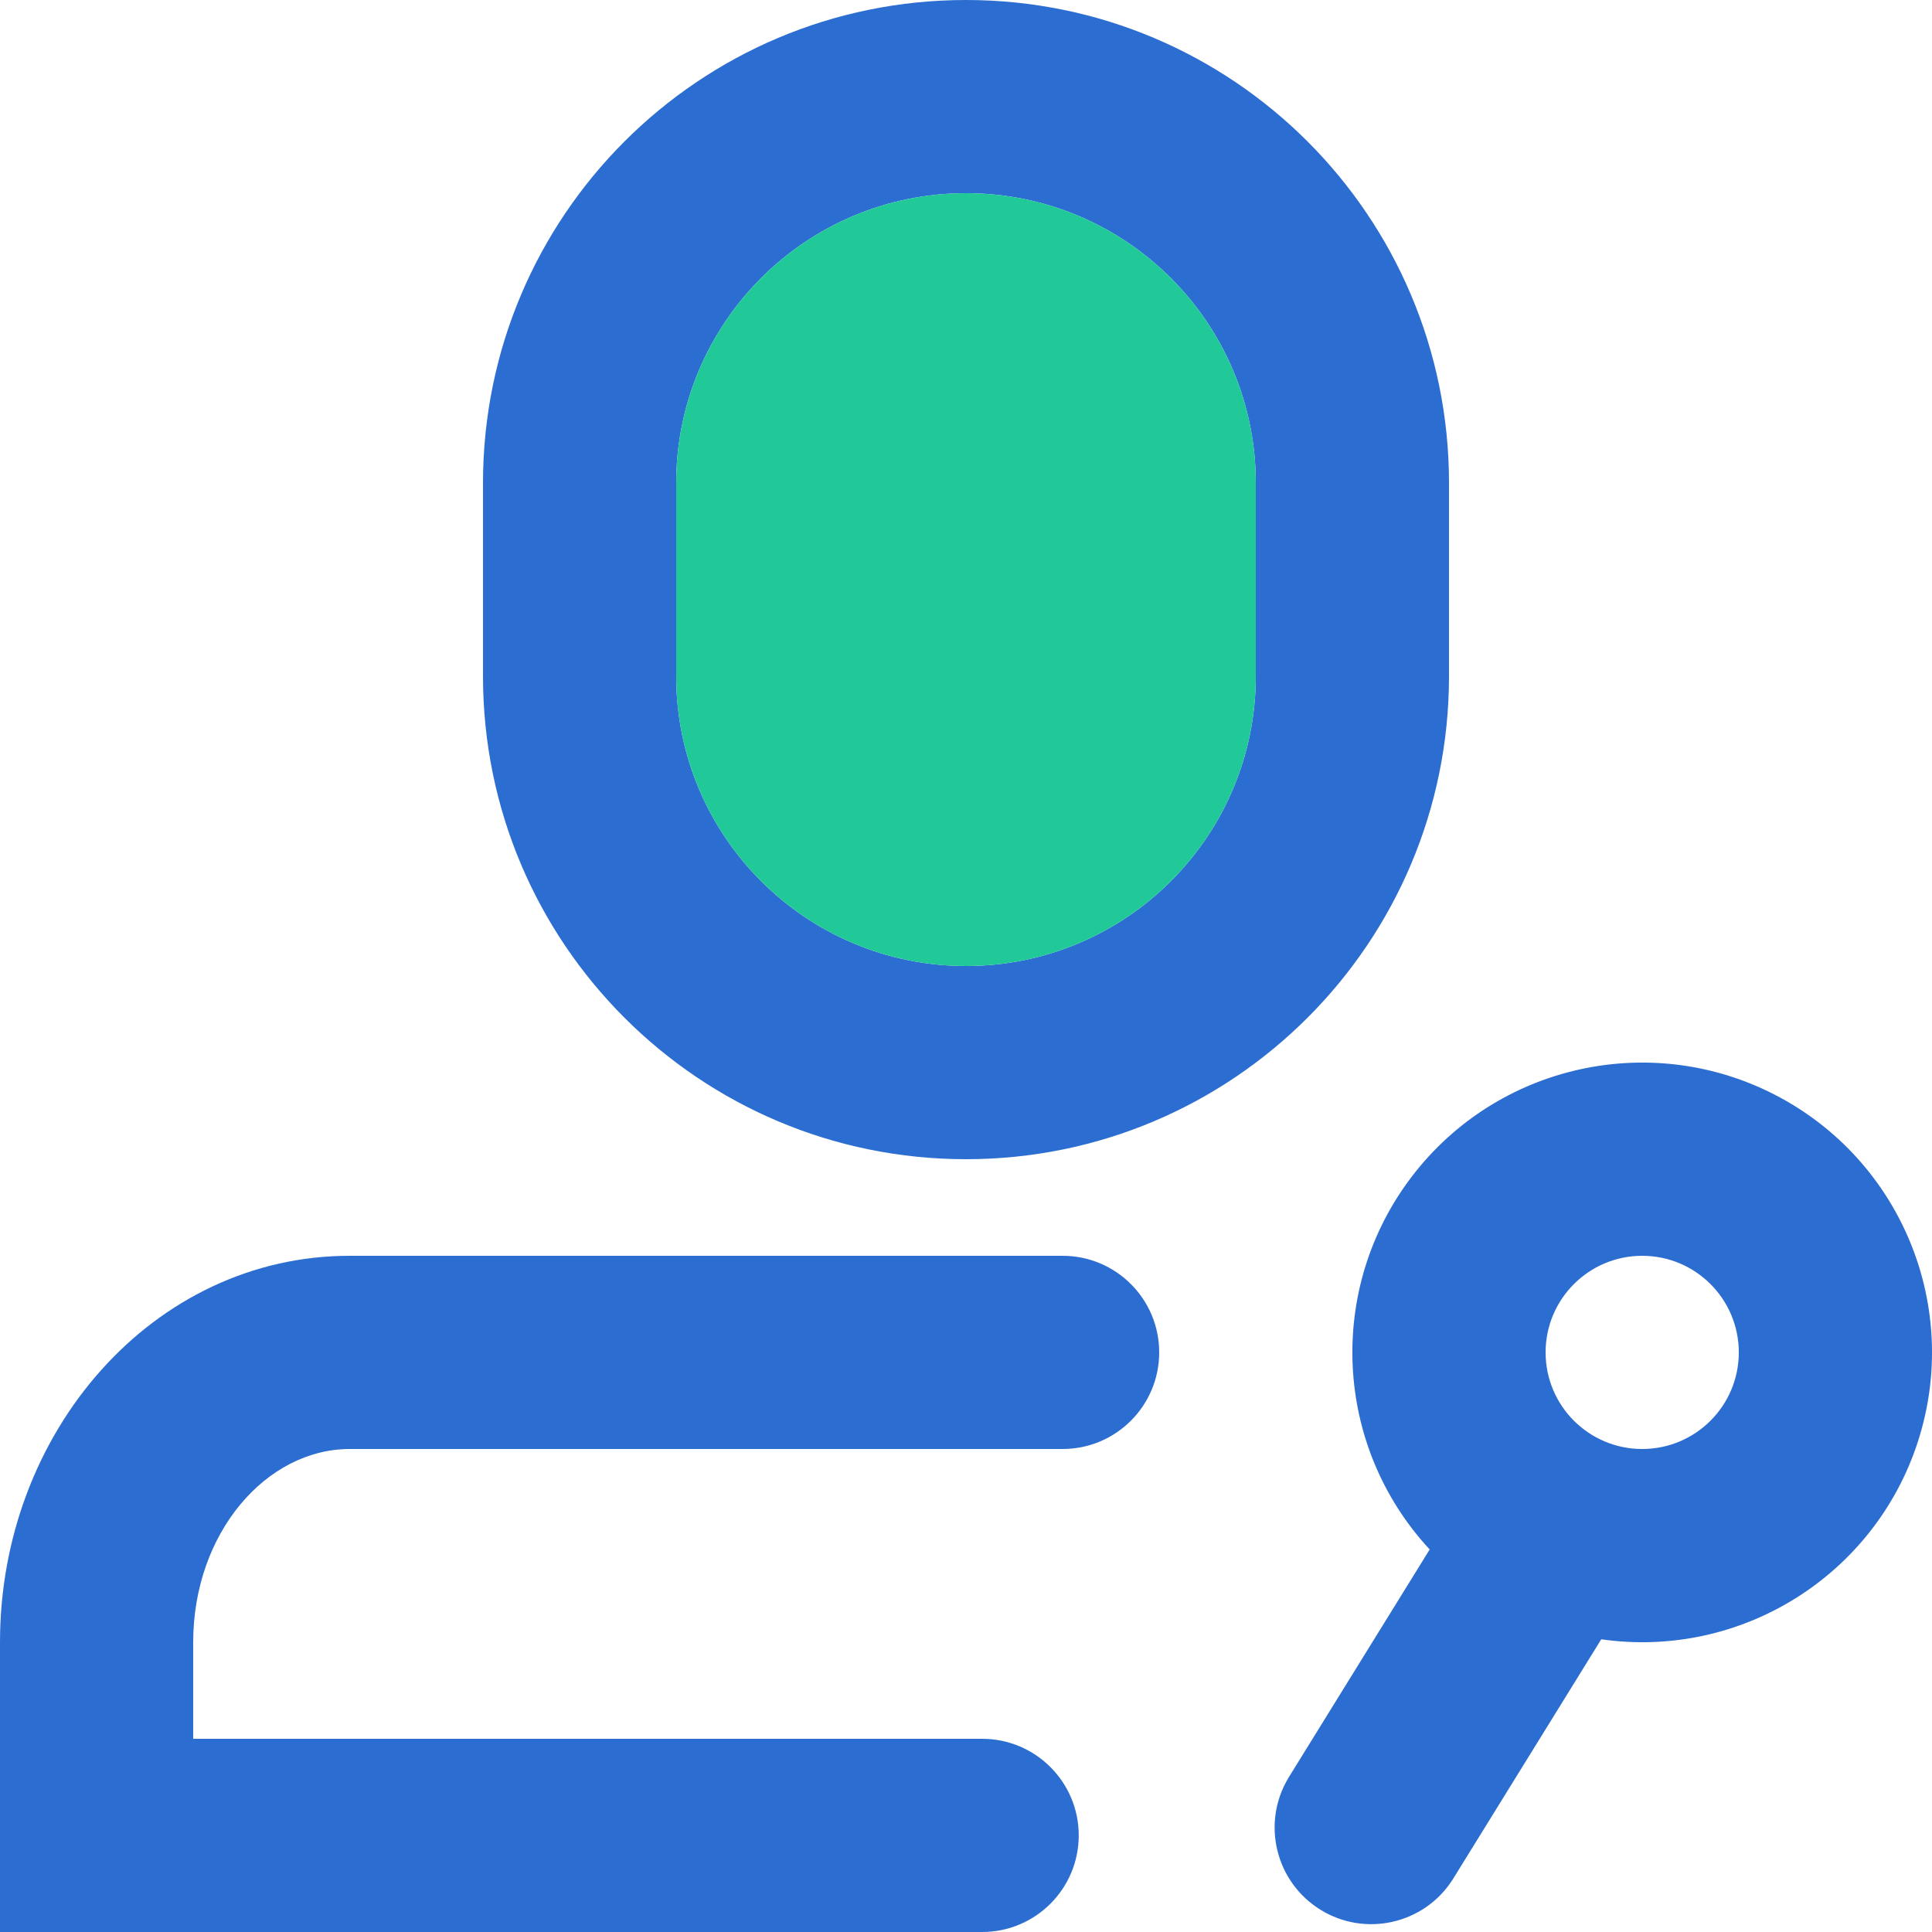
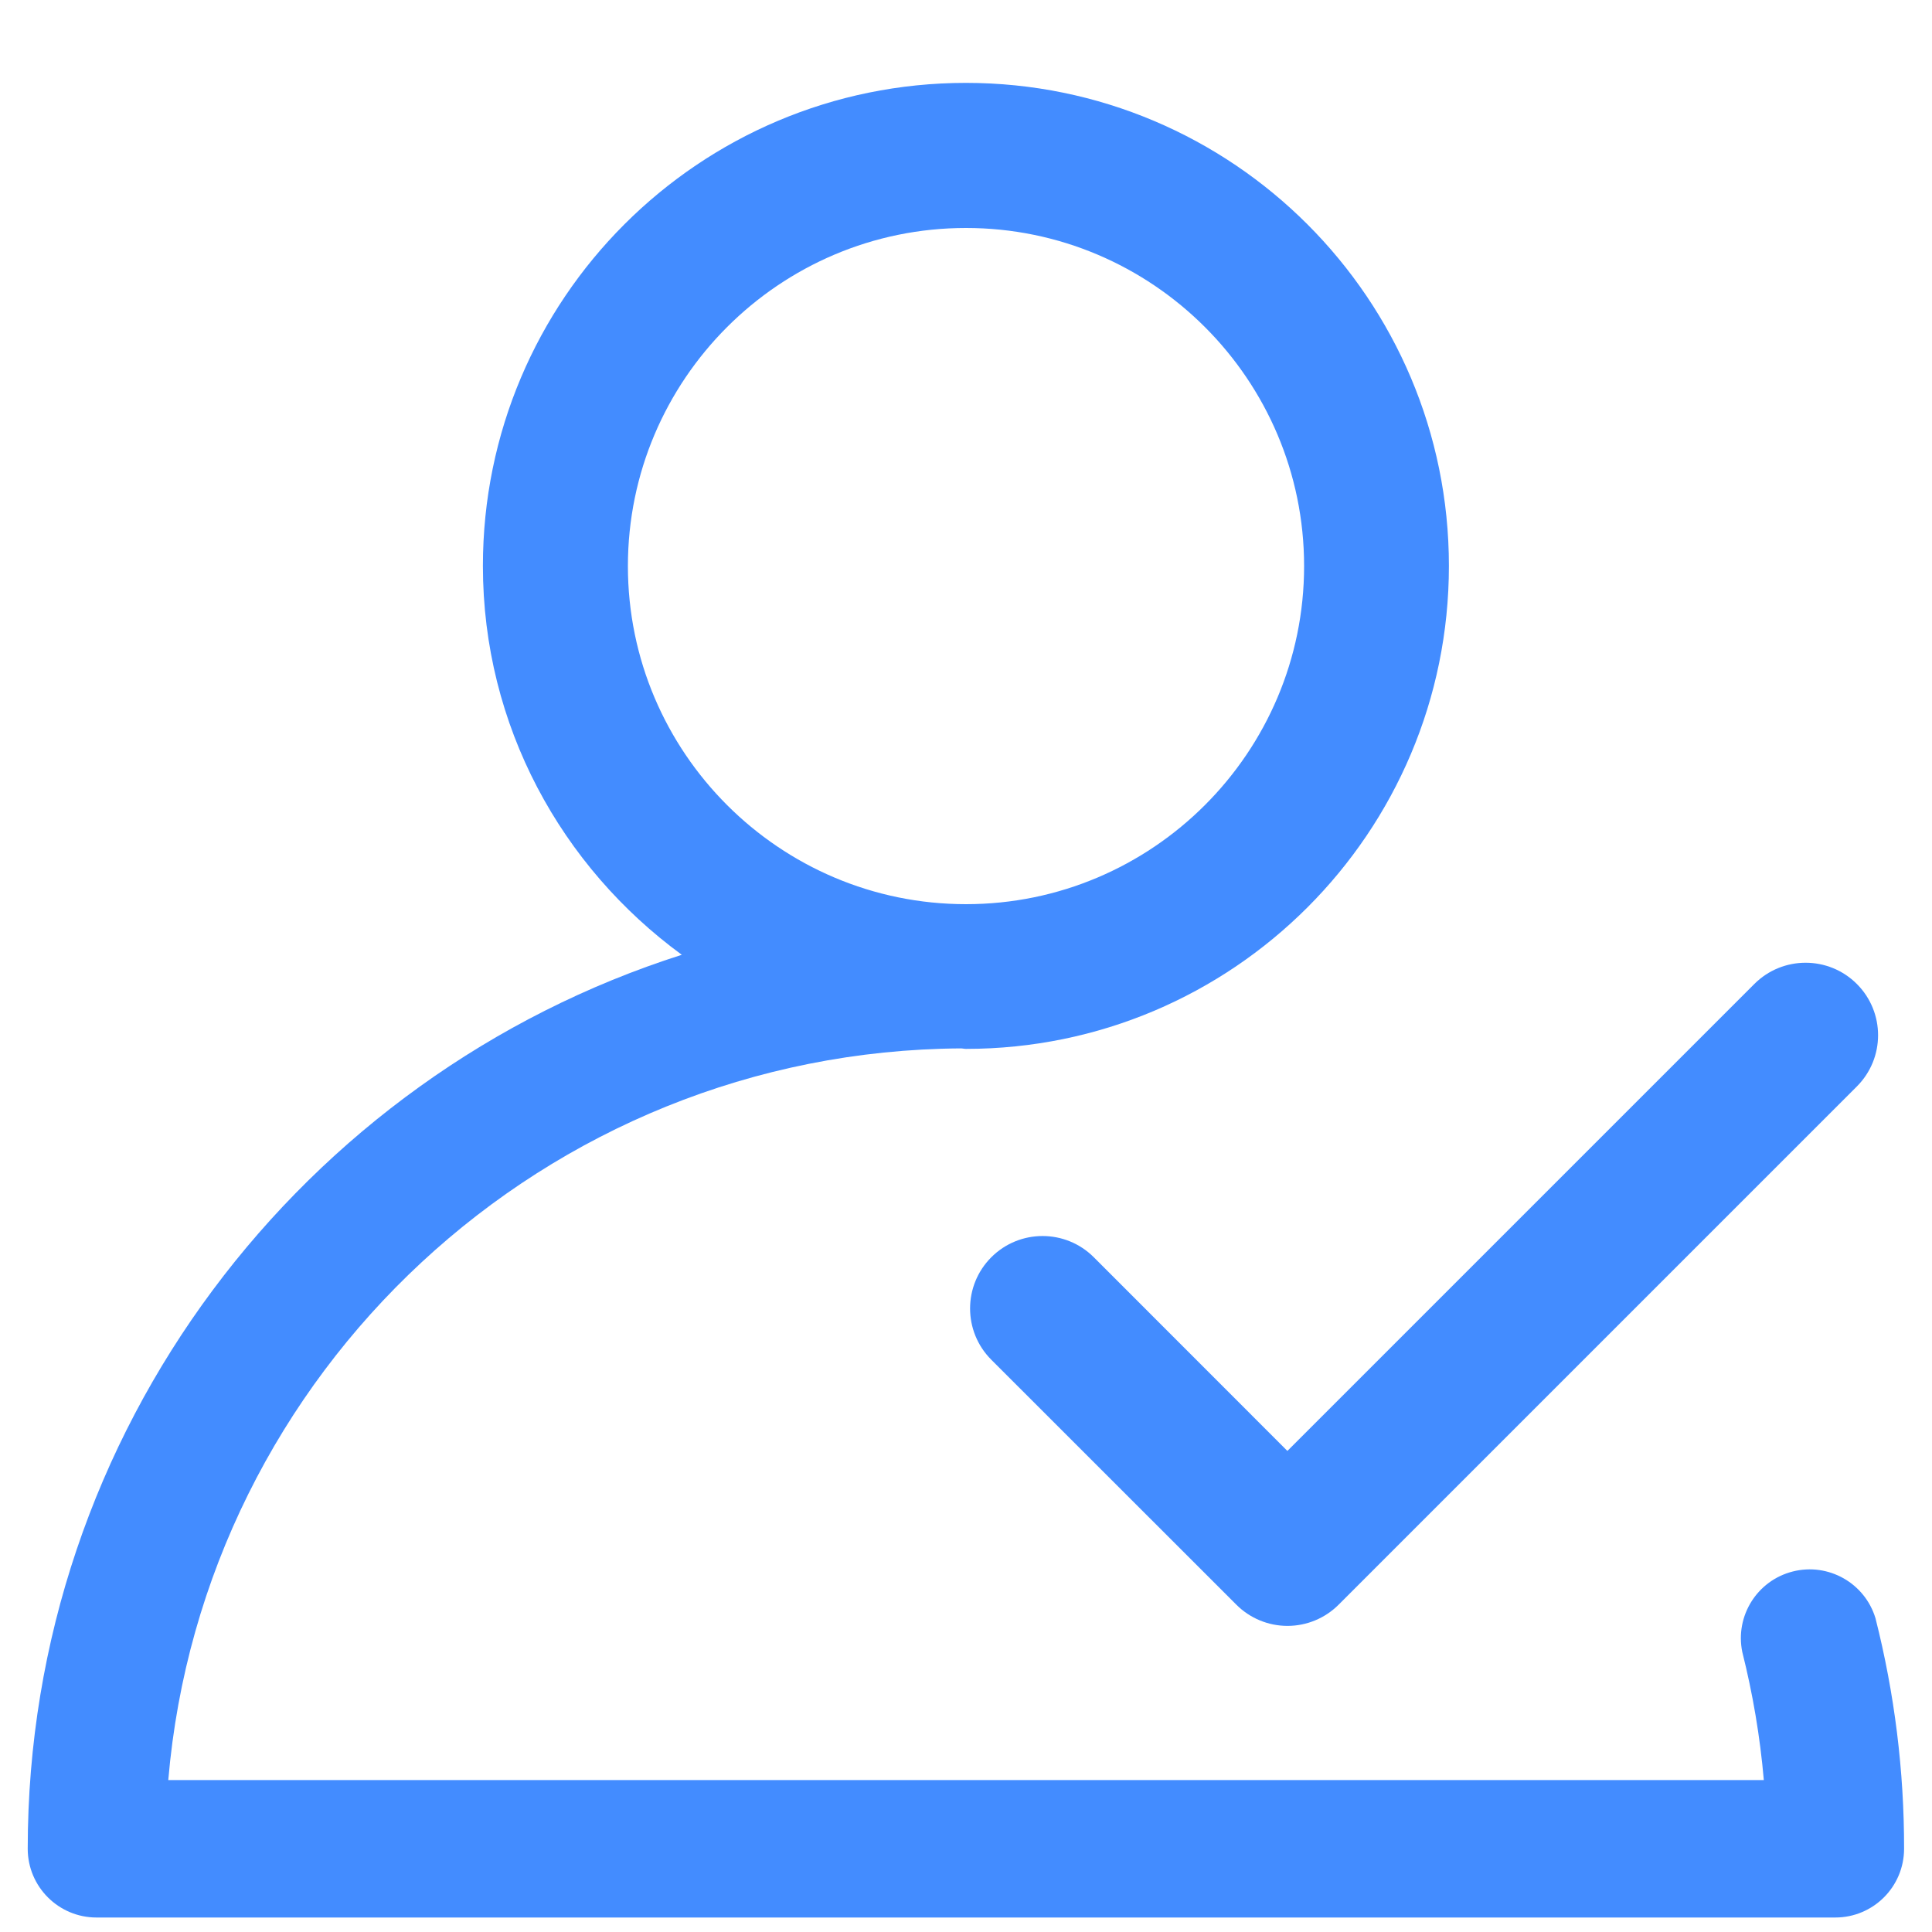
- <svg xmlns="http://www.w3.org/2000/svg" t="1746367209478" class="icon" viewBox="0 0 1024 1024" version="1.1" p-id="8919" width="200" height="200">
-   <path d="M512 102.4a153.6 153.6 0 0 0-153.6 153.6v102.4a153.6 153.6 0 1 0 307.2 0V256a153.6 153.6 0 0 0-153.6-153.6z m0-102.4a256 256 0 0 1 256 256v102.4A256 256 0 0 1 256 358.4V256a256 256 0 0 1 256-256zM102.4 921.6h418.15a51.2 51.2 0 0 1 0 102.4H0v-153.6c0-111.667 81.357-204.8 185.344-204.8H563.2a51.2 51.2 0 0 1 0 102.4H185.344C141.21 768 102.4 812.442 102.4 870.4v51.2z m746.291-52.736l-78.848 127.488a51.2 51.2 0 0 1-87.04-53.914L757.76 821.248a153.6 153.6 0 1 1 90.931 47.616zM870.4 768a51.2 51.2 0 1 0 0-102.4 51.2 51.2 0 0 0 0 102.4z" fill="#2C6DD2" p-id="8920" />
-   <path d="M512 102.4a153.6 153.6 0 0 0-153.6 153.6v102.4a153.6 153.6 0 1 0 307.2 0V256a153.6 153.6 0 0 0-153.6-153.6z" fill="#20C997" p-id="8921" />
+ <svg xmlns="http://www.w3.org/2000/svg" t="1747729733522" class="icon" viewBox="0 0 1024 1024" version="1.1" p-id="9196" width="200" height="200">
+   <path d="M994.048 857.702a36.454 36.454 0 0 0-70.605 17.869c5.581 22.221 9.421 44.902 11.418 67.891H89.19c18.432-216.115 199.578-386.406 420.096-387.789 0.922 0 1.741 0.256 2.662 0.256a256 256 0 1 0-256-256c0 84.89 41.779 159.59 105.421 206.131C160.614 570.01 14.694 758.17 14.694 979.866c0 20.122 16.333 36.454 36.454 36.454h921.6a36.454 36.454 0 0 0 36.454-36.454 494.131 494.131 0 0 0-15.155-122.163zM512 120.832c98.816 0 179.2 80.384 179.2 179.2s-80.384 179.2-179.2 179.2-179.2-80.384-179.2-179.2 80.384-179.2 179.2-179.2z" fill="#438CFF" p-id="9197" />
+   <path d="M579.738 666.368a38.4 38.4 0 1 0-54.323 54.323l129.843 129.792a38.298 38.298 0 0 0 54.272 0l274.637-274.637a38.4 38.4 0 1 0-54.323-54.323l-247.501 247.501-102.605-102.656z" fill="#438CFF" p-id="9198" />
</svg>
